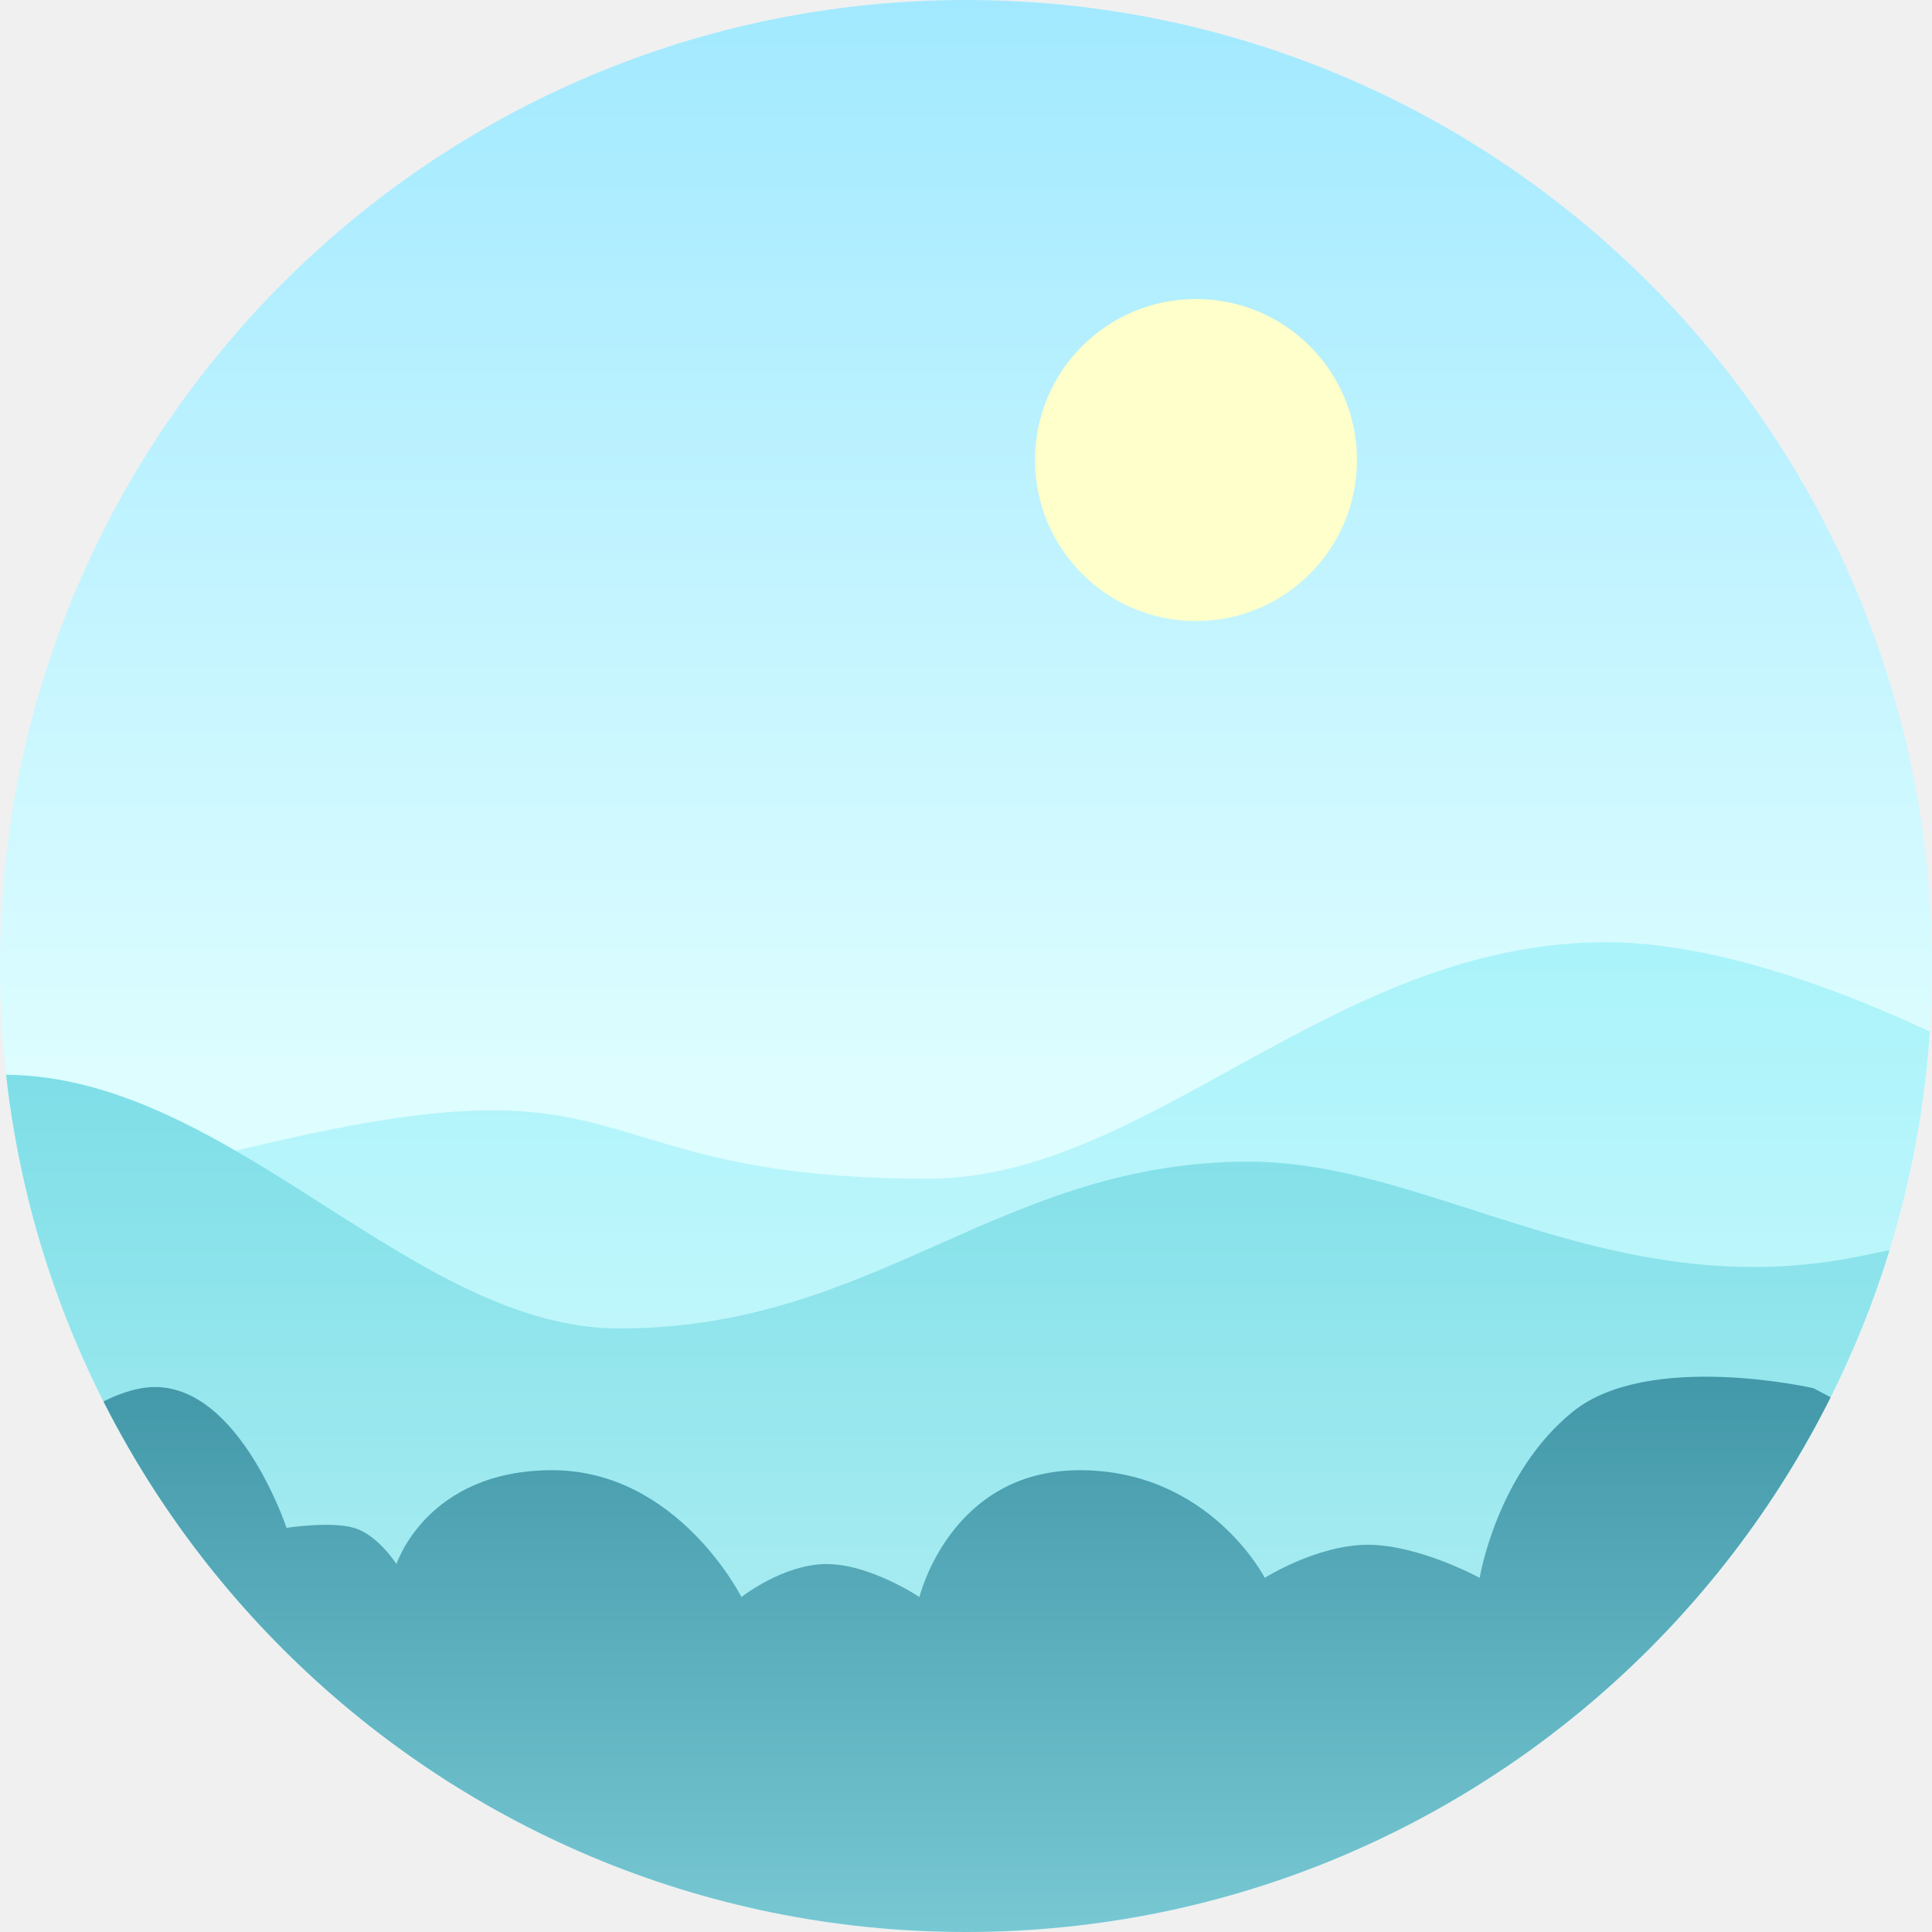
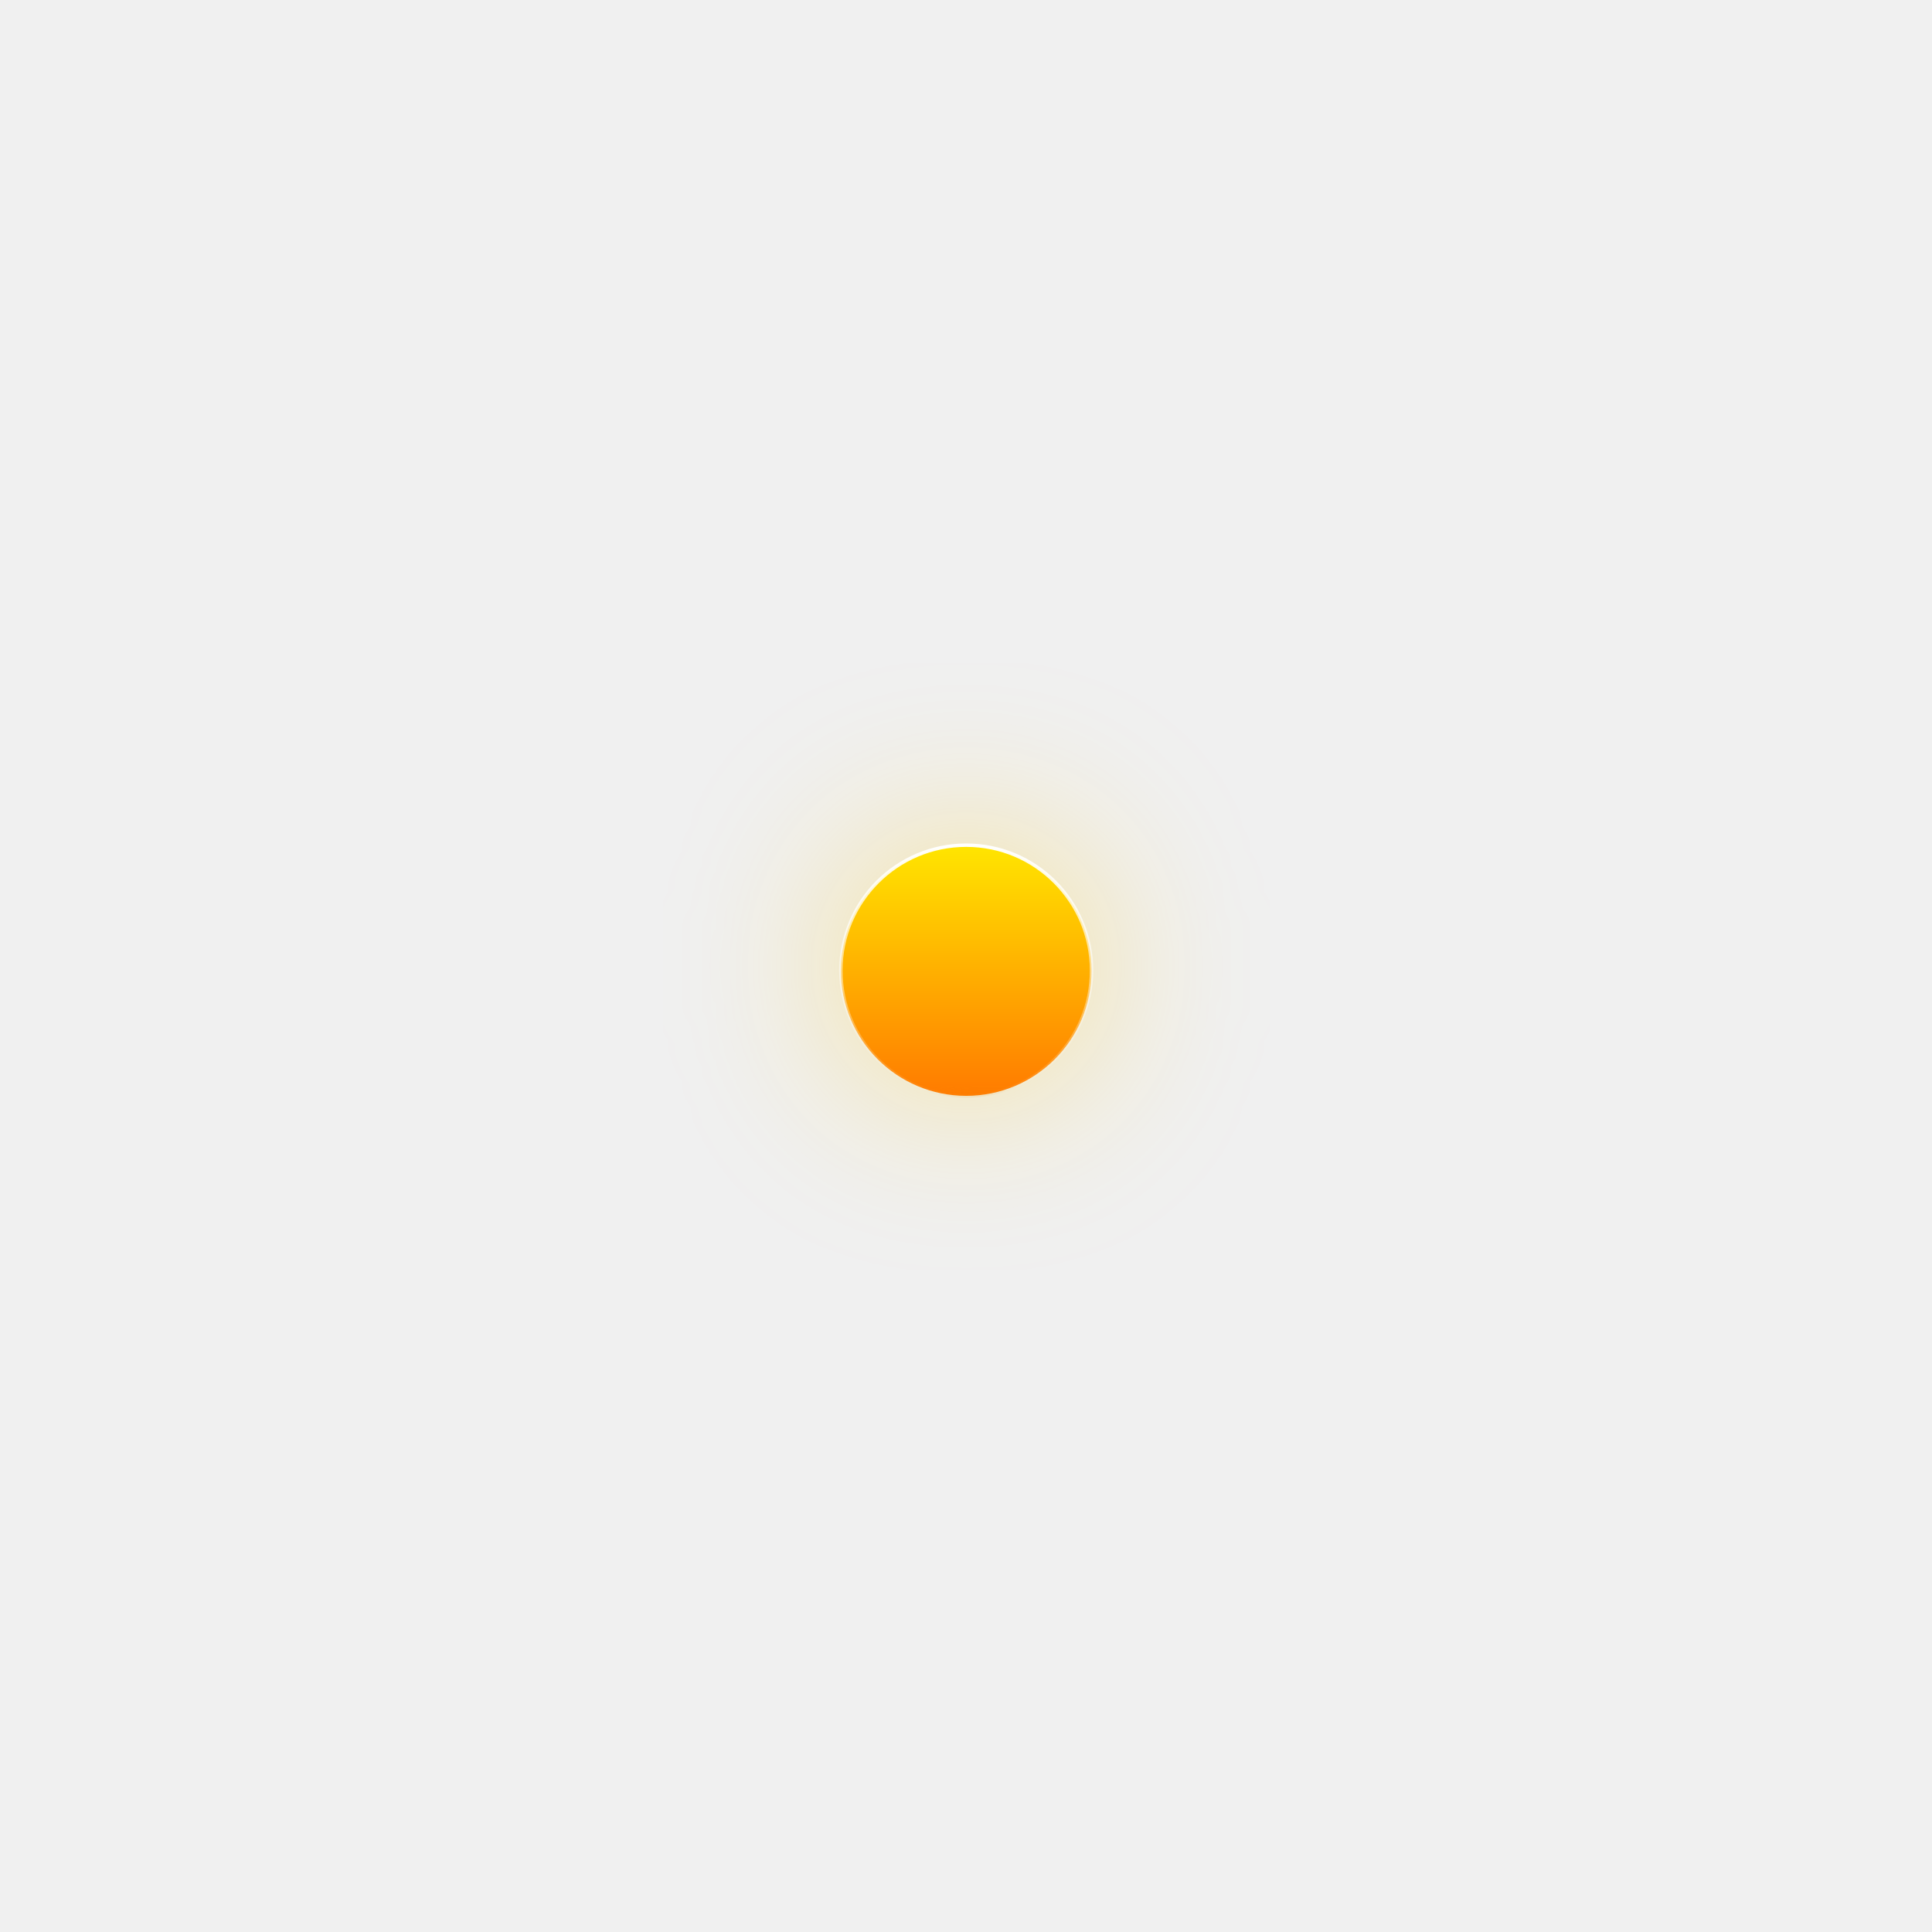
- <svg xmlns="http://www.w3.org/2000/svg" width="84" height="84" viewBox="0 0 84 84" fill="none">
-   <g id="Weather / Morning / Foggy / 2">
-     <g clip-path="url(#clip0_2_2)">
-       <rect width="84" height="84" rx="42" fill="url(#paint0_linear_2_2)" />
-       <path id="Path 51" fill-rule="evenodd" clip-rule="evenodd" d="M90.743 48.506C90.743 48.506 78.831 40.965 69.833 40.965C57.932 40.965 49.975 51.249 40.347 51.249C29.128 51.249 27.716 48.277 21.424 48.277C12.532 48.277 0.795 53.85 -5.394 51.839C-10.389 50.216 -16.402 46.938 -16.402 46.938V74.465L90.743 76.119V48.506Z" fill="url(#paint1_linear_2_2)" />
-       <path id="Path 51_2" fill-rule="evenodd" clip-rule="evenodd" d="M-14.636 66.897C-14.636 66.897 -14.093 49.579 -1.78 46.871C8.987 45.26 17.287 57.76 26.914 57.76C38.134 57.76 43.422 50.506 54.315 50.506C62.26 50.506 70.019 56.812 80.838 54.626C104.87 49.771 92.508 48.938 92.508 48.938V76.465L-14.636 78.119V66.897Z" fill="url(#paint2_linear_2_2)" />
-       <path id="Path 53" fill-rule="evenodd" clip-rule="evenodd" d="M-3.069 68.003C-3.069 68.003 2.1 61.056 6.157 60.357C10.213 59.657 12.459 66.429 12.459 66.429C12.459 66.429 14.358 66.133 15.39 66.429C16.421 66.726 17.238 68.003 17.238 68.003C17.238 68.003 18.552 63.922 24.008 63.922C29.464 63.922 32.236 69.436 32.236 69.436C32.236 69.436 34.052 68.003 35.943 68.003C37.834 68.003 39.975 69.436 39.975 69.436C39.975 69.436 41.311 63.922 46.948 63.922C52.585 63.922 54.99 68.601 54.99 68.601C54.99 68.601 57.267 67.164 59.48 67.164C61.694 67.164 64.334 68.601 64.334 68.601C64.334 68.601 65.075 64.062 68.372 61.387C71.668 58.711 78.846 60.357 78.846 60.357L82.772 62.423V84H-3.069V68.003Z" fill="url(#paint3_linear_2_2)" />
-       <circle id="Oval 1" cx="52" cy="20" r="7" fill="#FEFFCA" />
+ <svg xmlns="http://www.w3.org/2000/svg" width="1127" height="1127" viewBox="0 0 1127 1127" fill="none">
+   <rect width="1127" height="1127" />
+   <g filter="url(#filter0_f_2_75)">
+     <circle cx="563.62" cy="563.62" r="76.62" fill="#FFC701" fill-opacity="0.35" />
+   </g>
+   <circle cx="563.62" cy="566.132" r="73.108" fill="url(#paint0_linear_2_75)" stroke="url(#paint1_linear_2_75)" stroke-width="2" />
+   <mask id="mask0_2_75" style="mask-type:alpha" maskUnits="userSpaceOnUse" x="489" y="533" width="149" height="108">
+     <path d="M637.729 566.133C637.729 607.061 604.549 640.241 563.62 640.241C522.692 640.241 489.512 607.061 489.512 566.133C489.512 525.204 517.039 534.731 557.968 534.731C598.897 534.731 637.729 525.204 637.729 566.133Z" fill="url(#paint2_linear_2_75)" />
+   </mask>
+   <g mask="url(#mask0_2_75)">
+     <g filter="url(#filter1_f_2_75)">
+       <path fill-rule="evenodd" clip-rule="evenodd" d="M676.667 701.788C676.667 731.618 652.486 755.799 622.656 755.799C622.447 755.799 622.237 755.798 622.028 755.796V755.799H432.361L432.364 755.796C432.154 755.799 431.943 755.8 431.733 755.8C401.903 755.8 377.722 731.618 377.722 701.789C377.722 671.959 401.903 647.778 431.733 647.778C457.445 647.778 478.961 665.744 484.411 689.808L502.701 666.618L559.853 647.777H622.028V647.781C622.237 647.778 622.447 647.777 622.656 647.777C652.486 647.777 676.667 671.959 676.667 701.788Z" fill="#E18700" />
    </g>
  </g>
  <defs>
-     <linearGradient id="paint0_linear_2_2" x1="0" y1="0" x2="0" y2="84" gradientUnits="userSpaceOnUse">
-       <stop stop-color="#A2E9FF" />
-       <stop offset="0.552" stop-color="#DDFDFF" />
+     <filter id="filter0_f_2_75" x="387" y="387" width="353.241" height="353.241" filterUnits="userSpaceOnUse" color-interpolation-filters="sRGB">
+       <feFlood flood-opacity="0" result="BackgroundImageFix" />
+       <feBlend mode="normal" in="SourceGraphic" in2="BackgroundImageFix" result="shape" />
+       <feGaussianBlur stdDeviation="50" result="effect1_foregroundBlur_2_75" />
+     </filter>
+     <filter id="filter1_f_2_75" x="363.722" y="633.777" width="326.945" height="136.023" filterUnits="userSpaceOnUse" color-interpolation-filters="sRGB">
+       <feFlood flood-opacity="0" result="BackgroundImageFix" />
+       <feBlend mode="normal" in="SourceGraphic" in2="BackgroundImageFix" result="shape" />
+       <feGaussianBlur stdDeviation="7" result="effect1_foregroundBlur_2_75" />
+     </filter>
+     <linearGradient id="paint0_linear_2_75" x1="563.62" y1="492.024" x2="563.62" y2="640.241" gradientUnits="userSpaceOnUse">
+       <stop stop-color="#FFE600" />
+       <stop offset="1" stop-color="#FF7A00" />
    </linearGradient>
-     <linearGradient id="paint1_linear_2_2" x1="90.743" y1="40.965" x2="90.743" y2="76.119" gradientUnits="userSpaceOnUse">
-       <stop stop-color="#AAF3FA" />
-       <stop offset="1" stop-color="#D5FAFD" />
+     <linearGradient id="paint1_linear_2_75" x1="563.62" y1="492.024" x2="563.62" y2="640.241" gradientUnits="userSpaceOnUse">
+       <stop stop-color="white" />
+       <stop offset="1" stop-color="white" stop-opacity="0" />
    </linearGradient>
-     <linearGradient id="paint2_linear_2_2" x1="-14.636" y1="46.727" x2="-14.636" y2="78.119" gradientUnits="userSpaceOnUse">
-       <stop stop-color="#7EDEE7" />
-       <stop offset="1" stop-color="#B5F1F5" />
+     <linearGradient id="paint2_linear_2_75" x1="563.62" y1="492.024" x2="563.62" y2="640.241" gradientUnits="userSpaceOnUse">
+       <stop stop-color="#FFD600" />
+       <stop offset="1" stop-color="#FF7A00" />
    </linearGradient>
-     <linearGradient id="paint3_linear_2_2" x1="-3.069" y1="59.73" x2="-3.069" y2="84" gradientUnits="userSpaceOnUse">
-       <stop stop-color="#4297A8" />
-       <stop offset="1" stop-color="#77C8D3" />
-     </linearGradient>
-     <clipPath id="clip0_2_2">
-       <rect width="84" height="84" rx="42" fill="white" />
-     </clipPath>
  </defs>
</svg>
